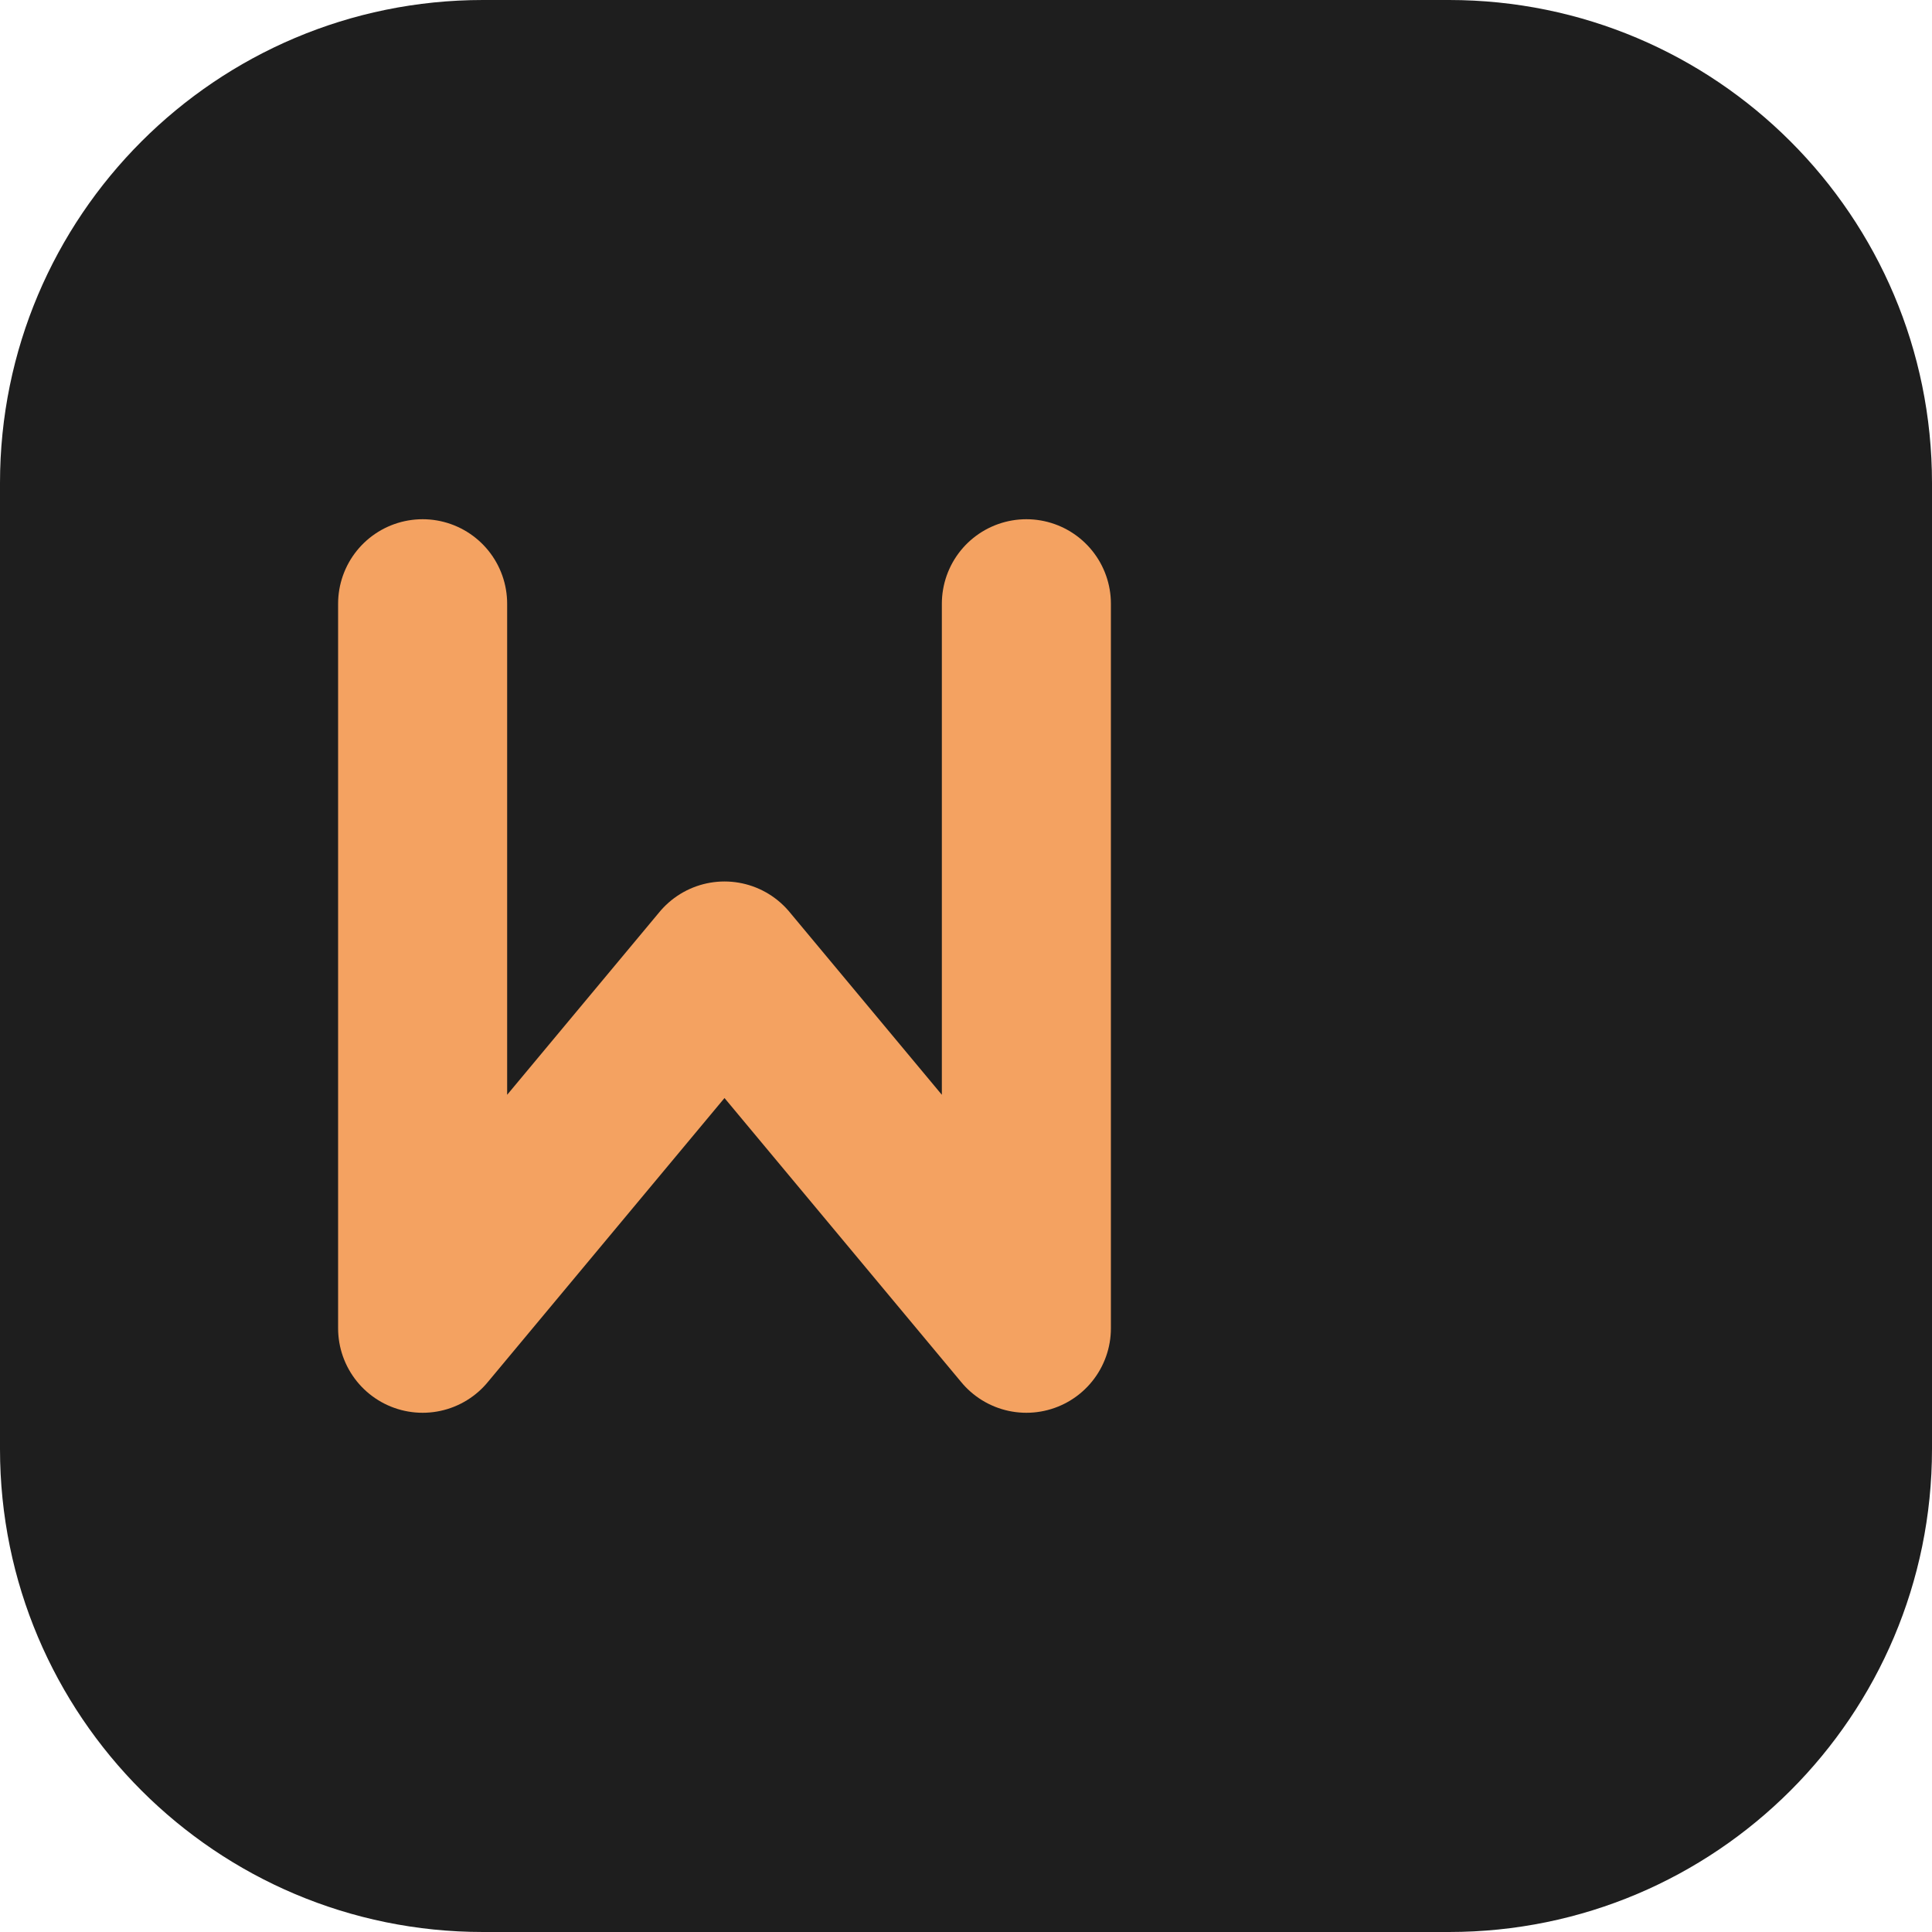
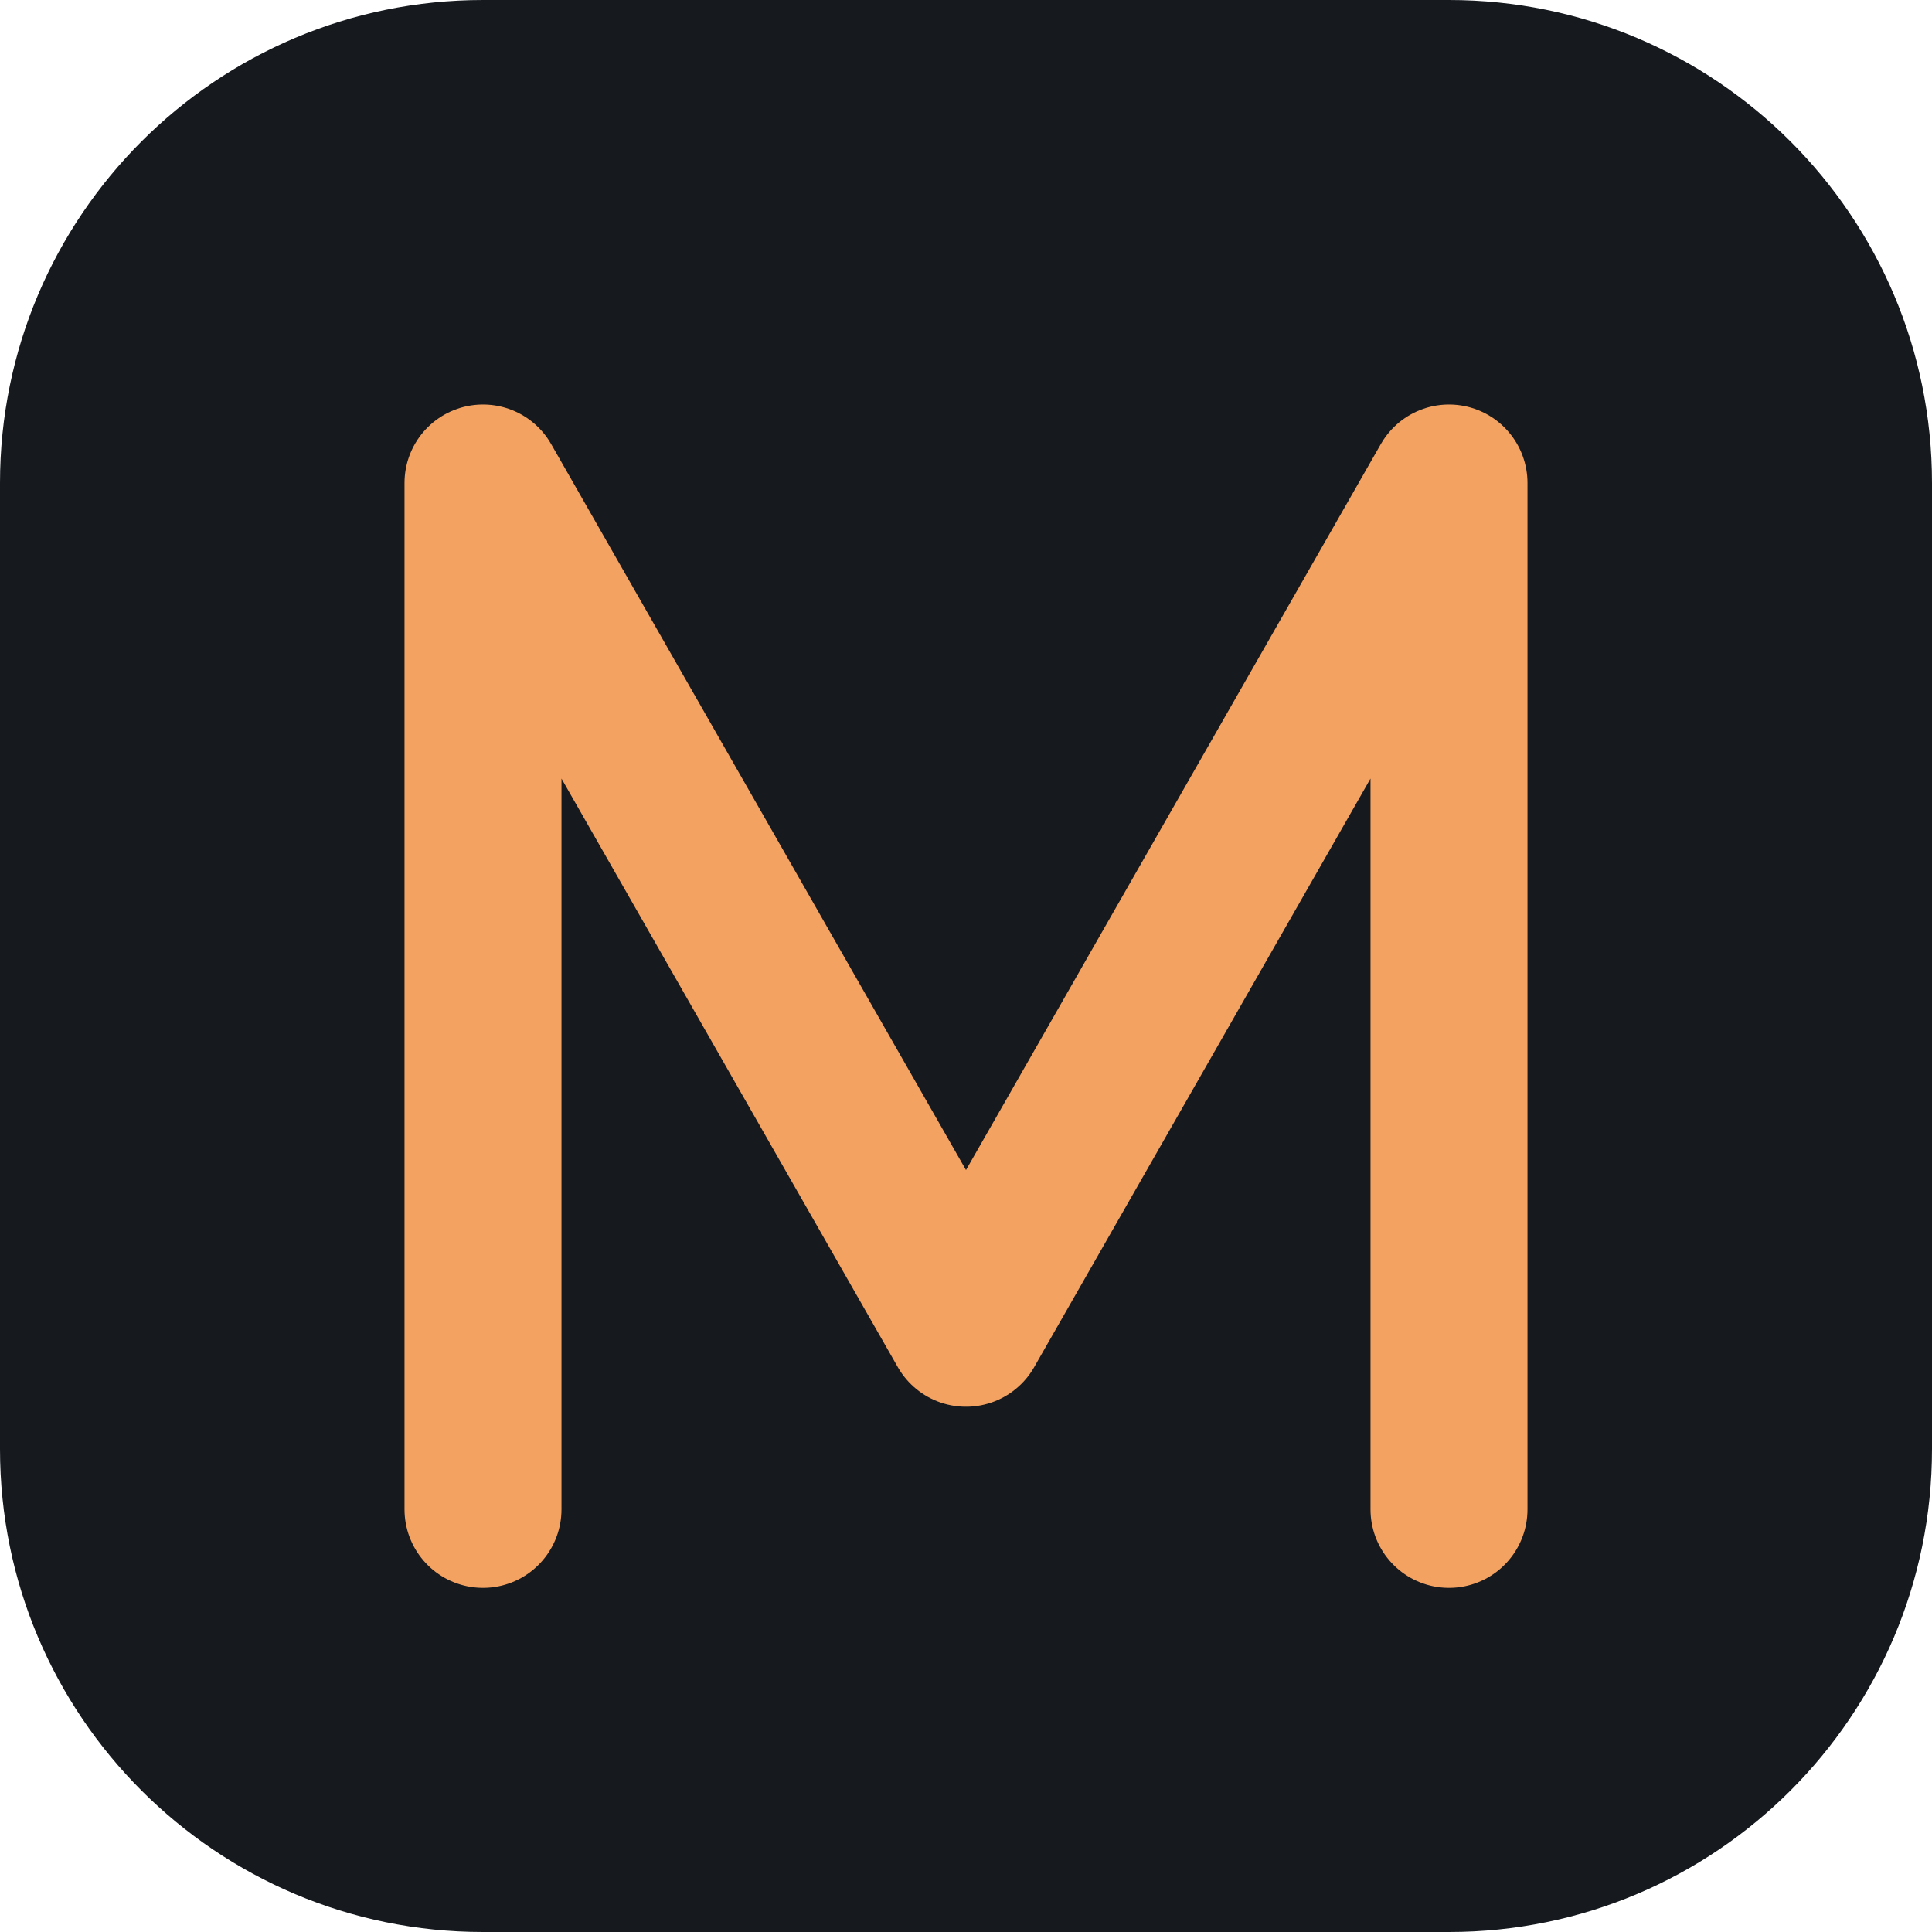
- <svg xmlns="http://www.w3.org/2000/svg" viewBox="0 0 32 32">
-   <rect width="32" height="32" rx="8" fill="#1e1e1e" />
-   <path d="M7 10v12l5-6 5 6V10" stroke="#f4a261" stroke-width="2.8" fill="none" stroke-linecap="round" stroke-linejoin="round" />
+ <svg xmlns="http://www.w3.org/2000/svg" viewBox="0 0 32 32" role="img" aria-label="MD 预览">
+   <rect width="32" height="32" rx="8" fill="#161a1f" />
+   <path d="M8 25V8l8 14 8-14v17" fill="none" stroke="#f4a261" stroke-width="2.6" stroke-linecap="round" stroke-linejoin="round" />
</svg>
